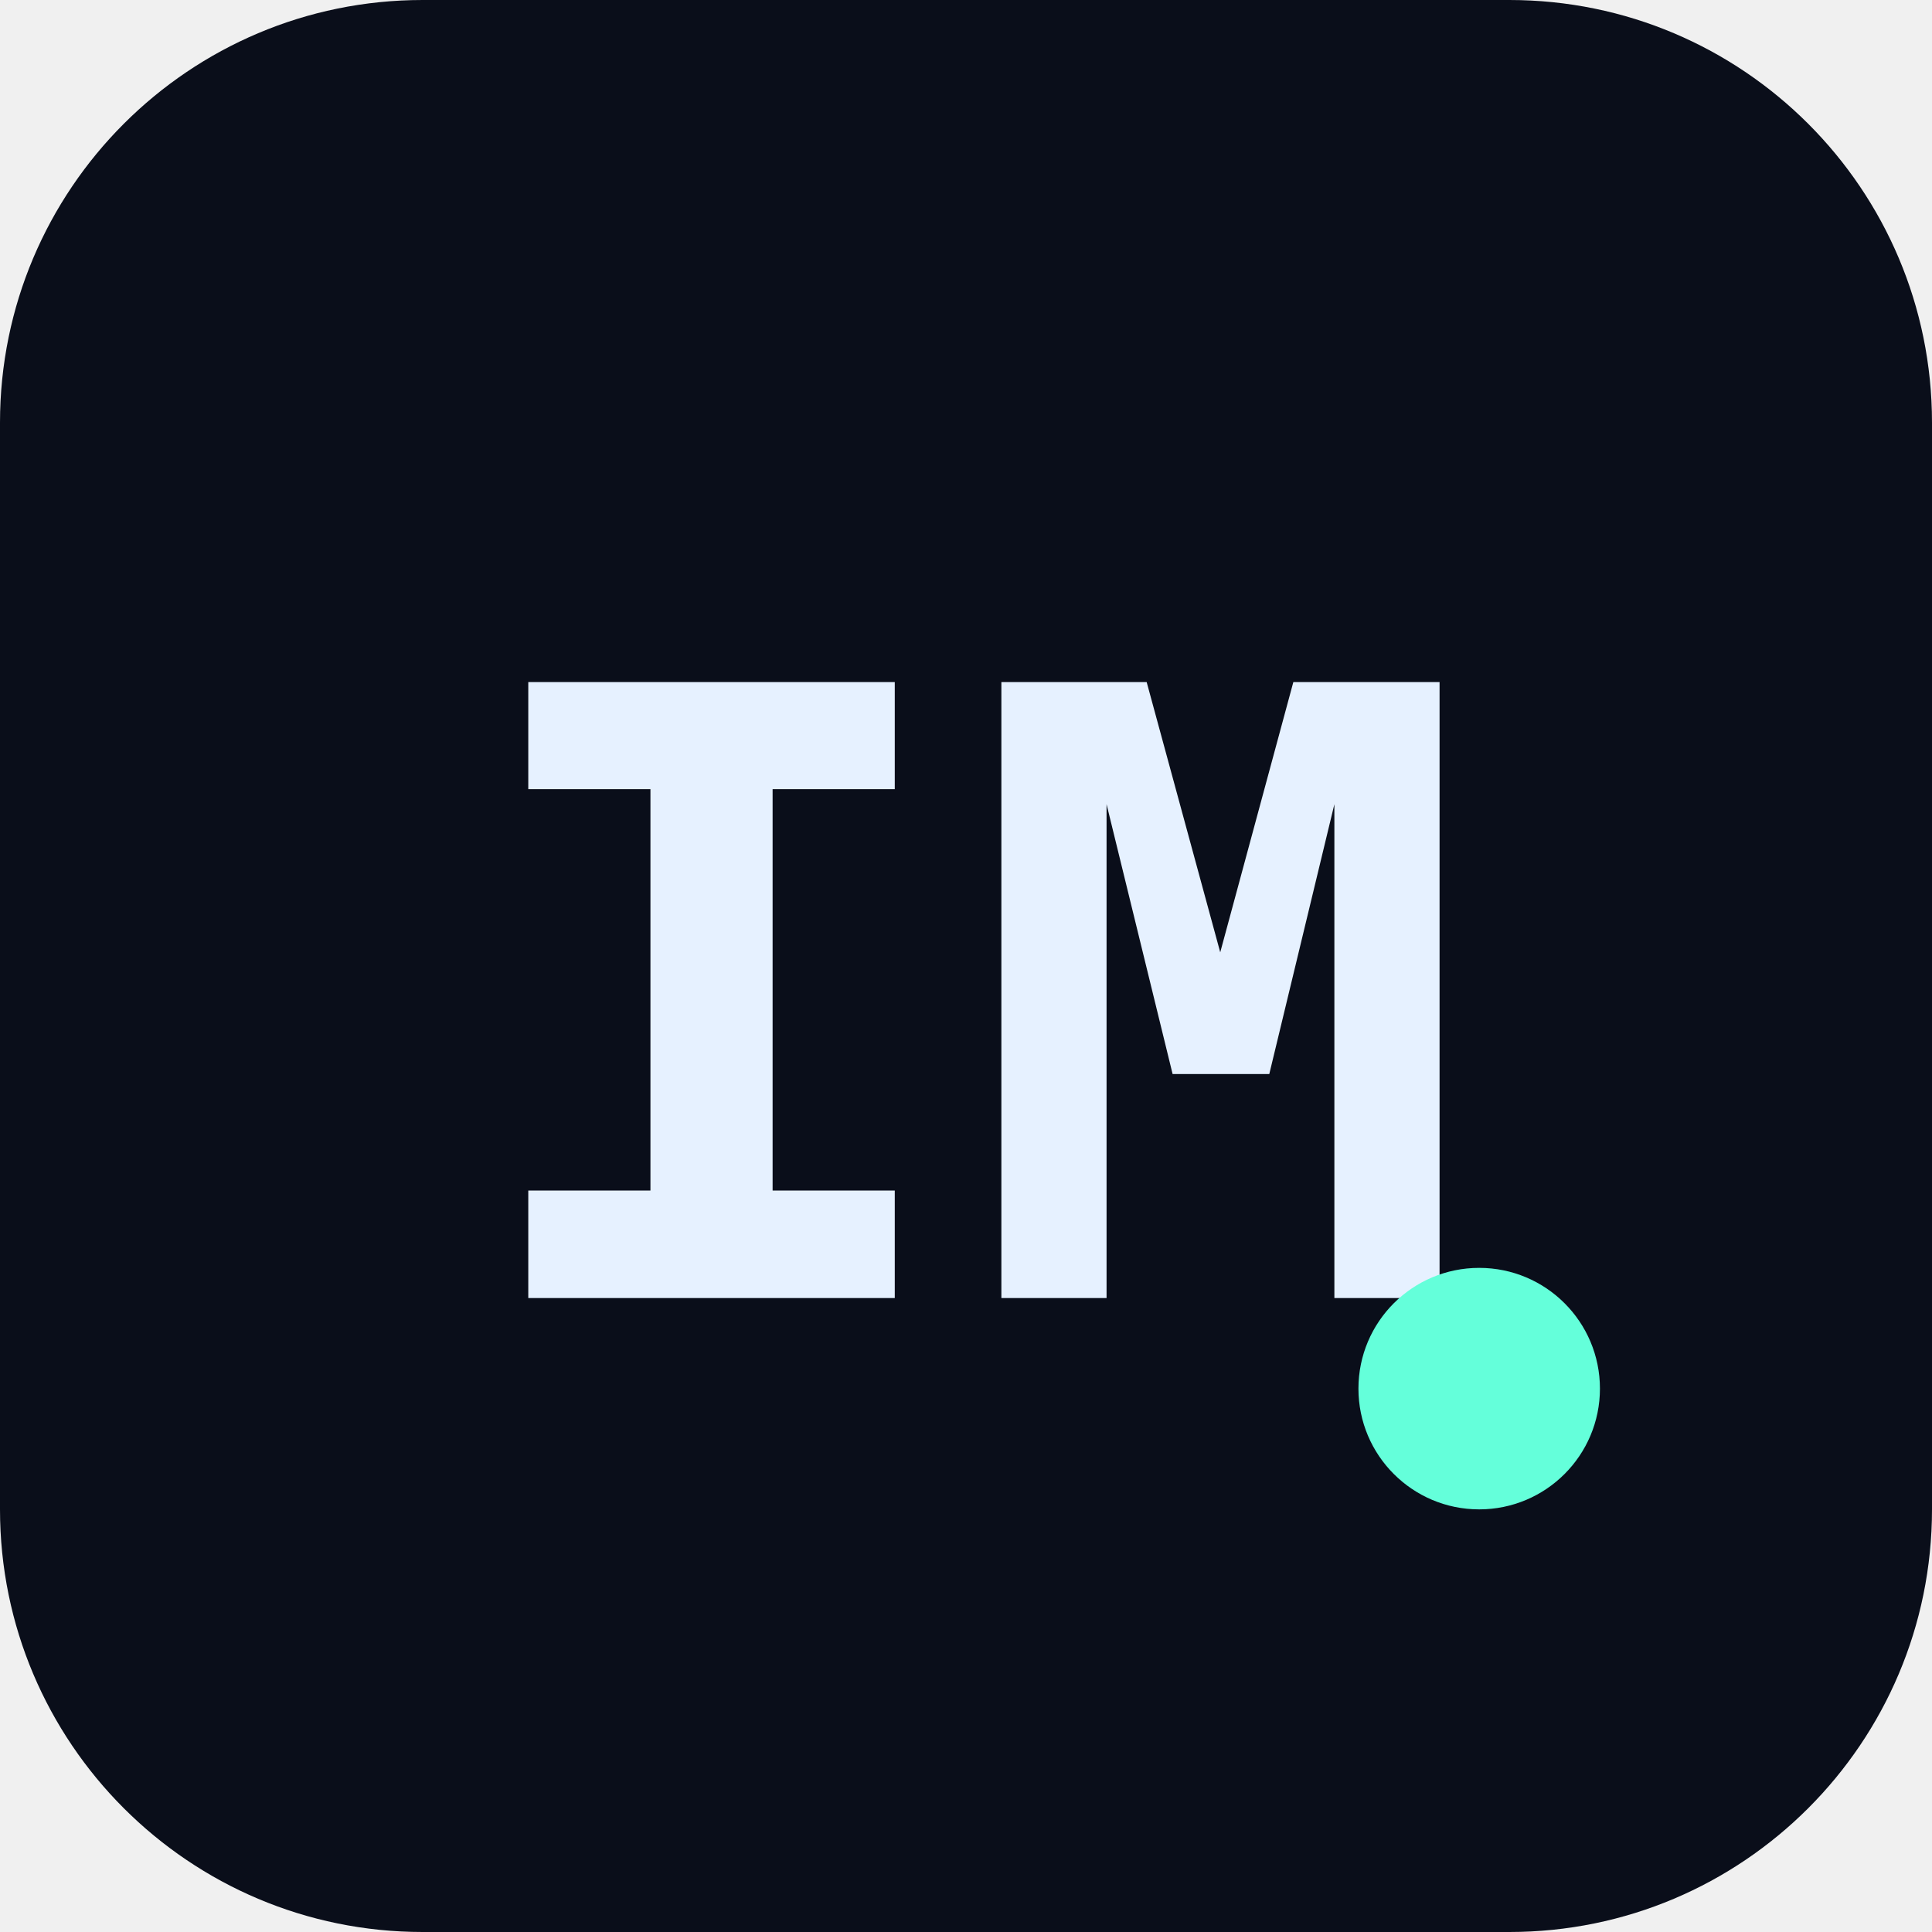
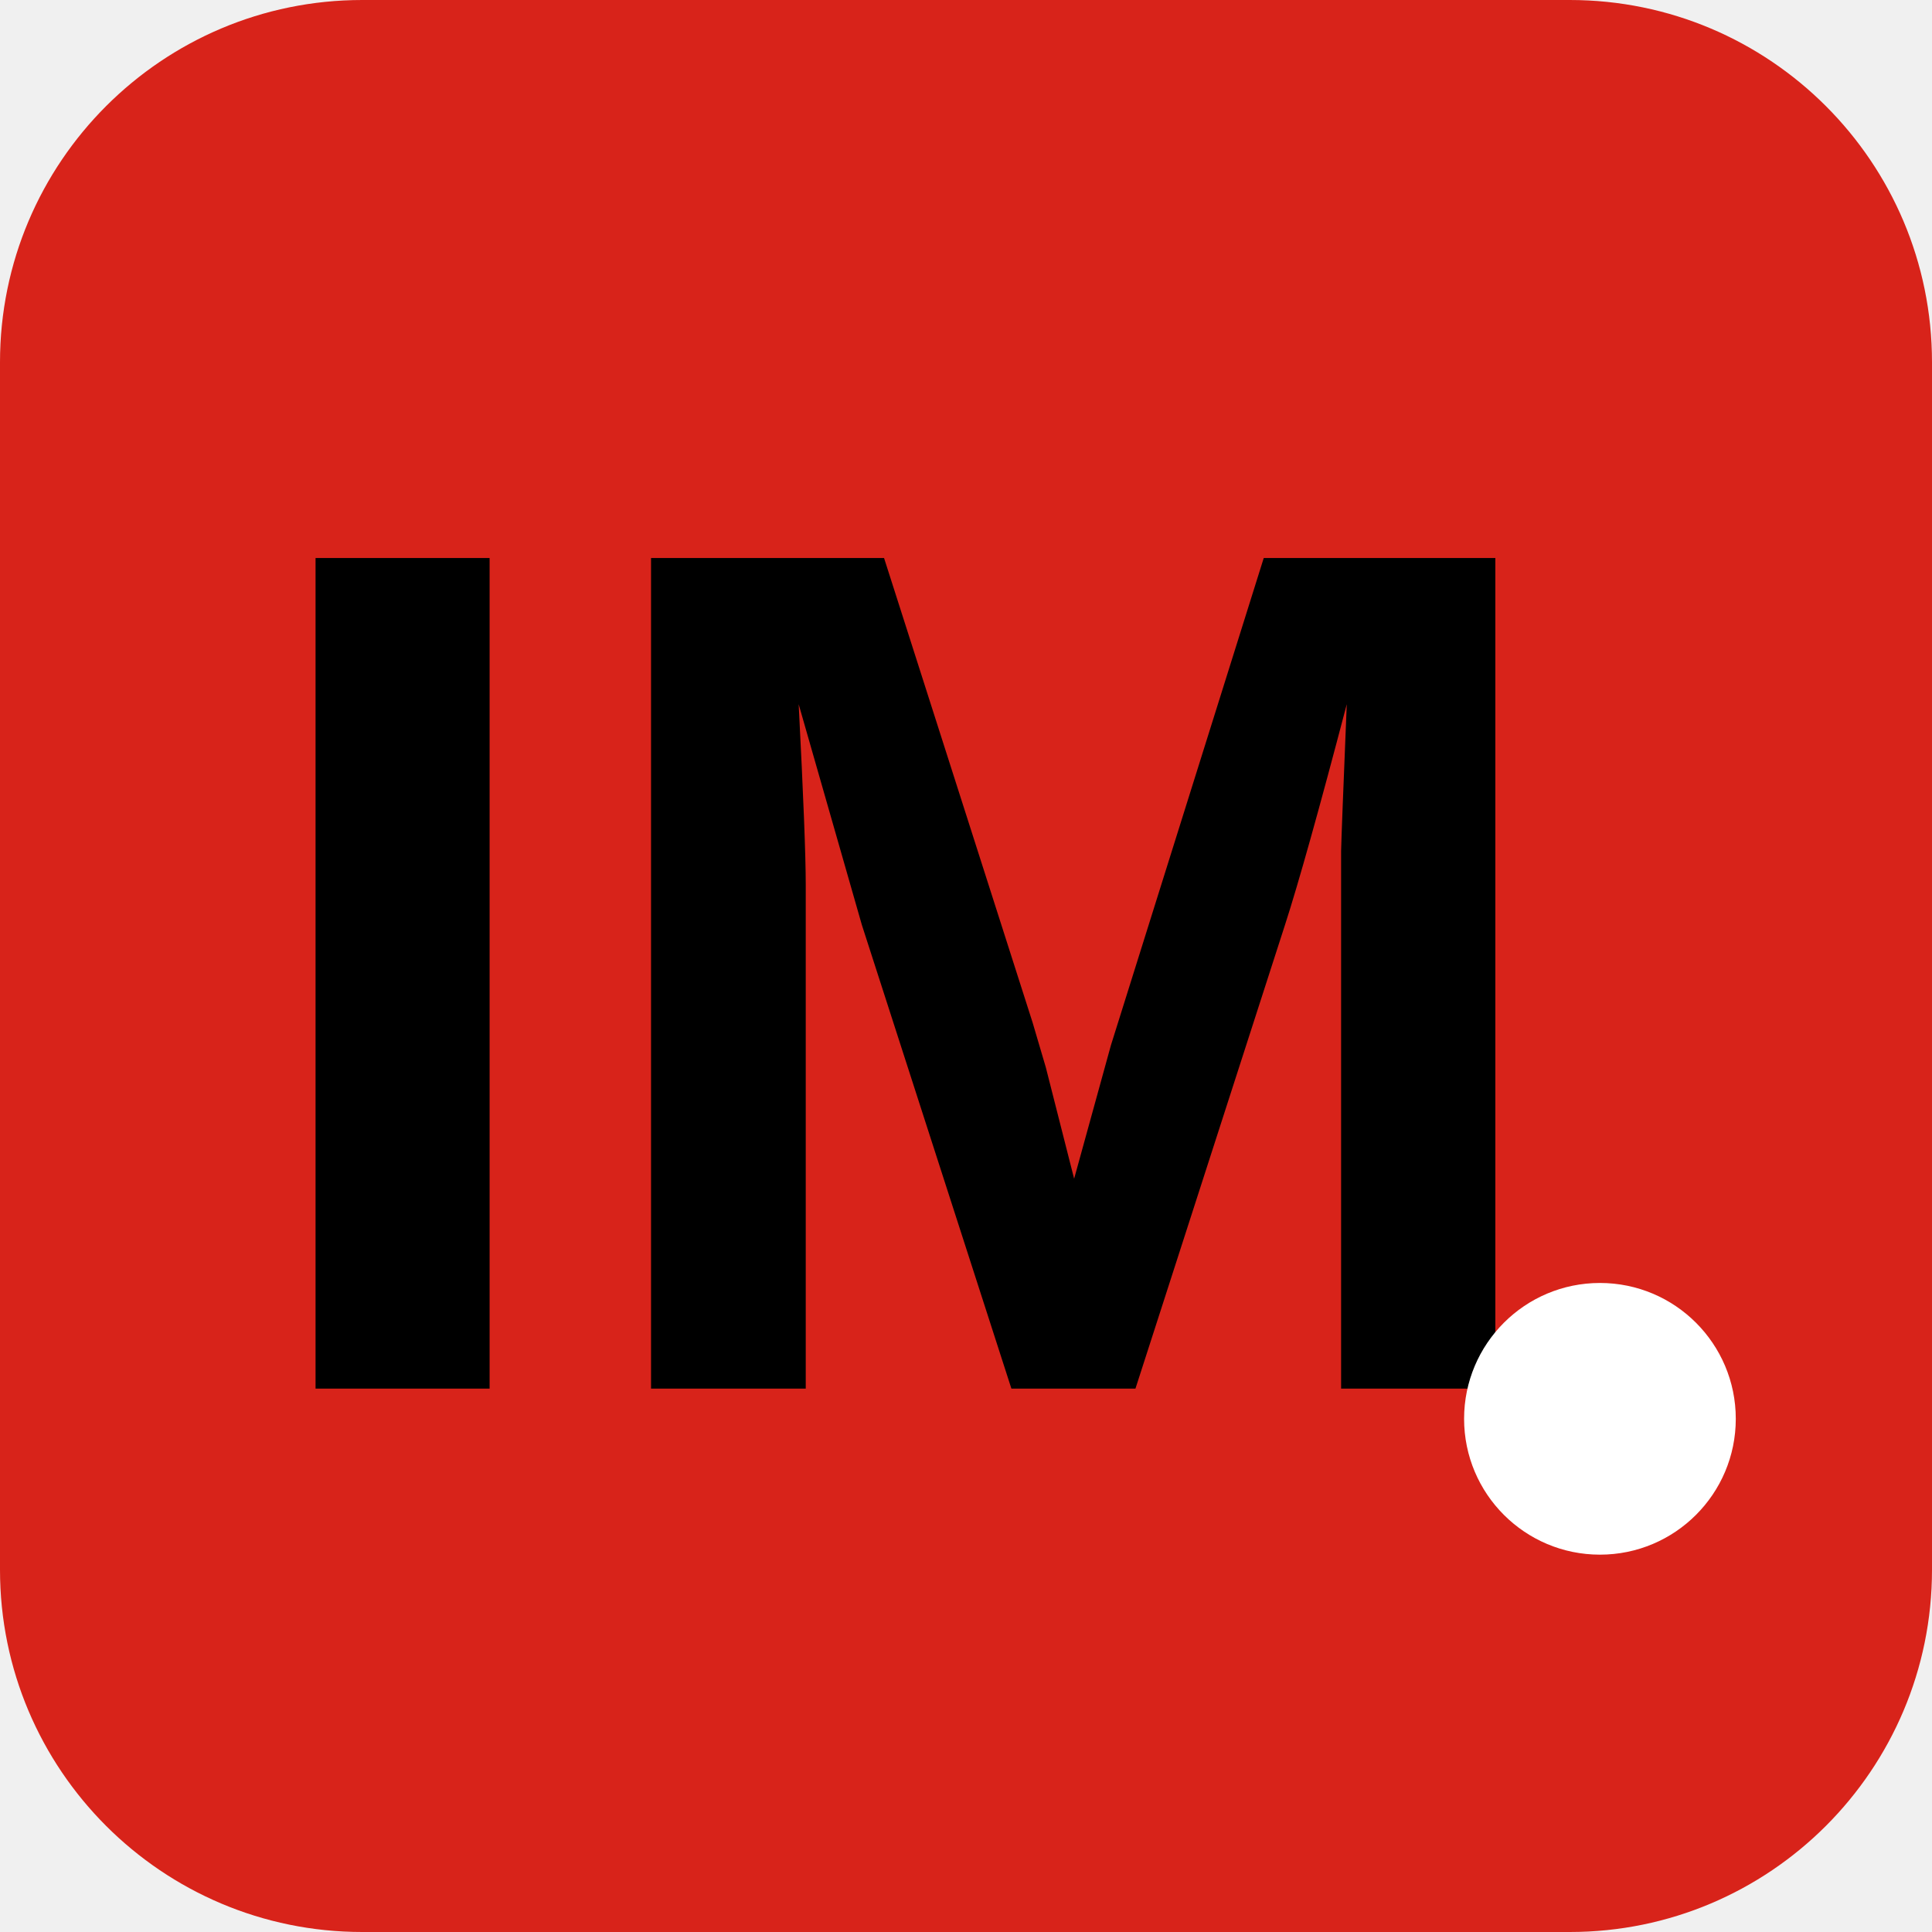
<svg xmlns="http://www.w3.org/2000/svg" viewBox="0 0 64 64">
-   <rect width="64" height="64" rx="14" fill="#0a0e1a" />
-   <text x="32" y="43" font-family="'JetBrains Mono', ui-monospace, monospace" font-size="28" font-weight="700" text-anchor="middle" fill="#e6f1ff">IM</text>
-   <circle cx="49" cy="46" r="4" fill="#64ffda" />
+   <rect width="64" height="64" rx="12" fill="#D8231A" />
+   <text x="30" y="46" font-family="'Archivo', 'Arial Narrow', Arial, sans-serif" font-size="40" font-weight="800" text-anchor="middle" fill="#000" textLength="46" lengthAdjust="spacingAndGlyphs">IM</text>
+   <circle cx="53" cy="47" r="4.5" fill="#fff" />
</svg>
